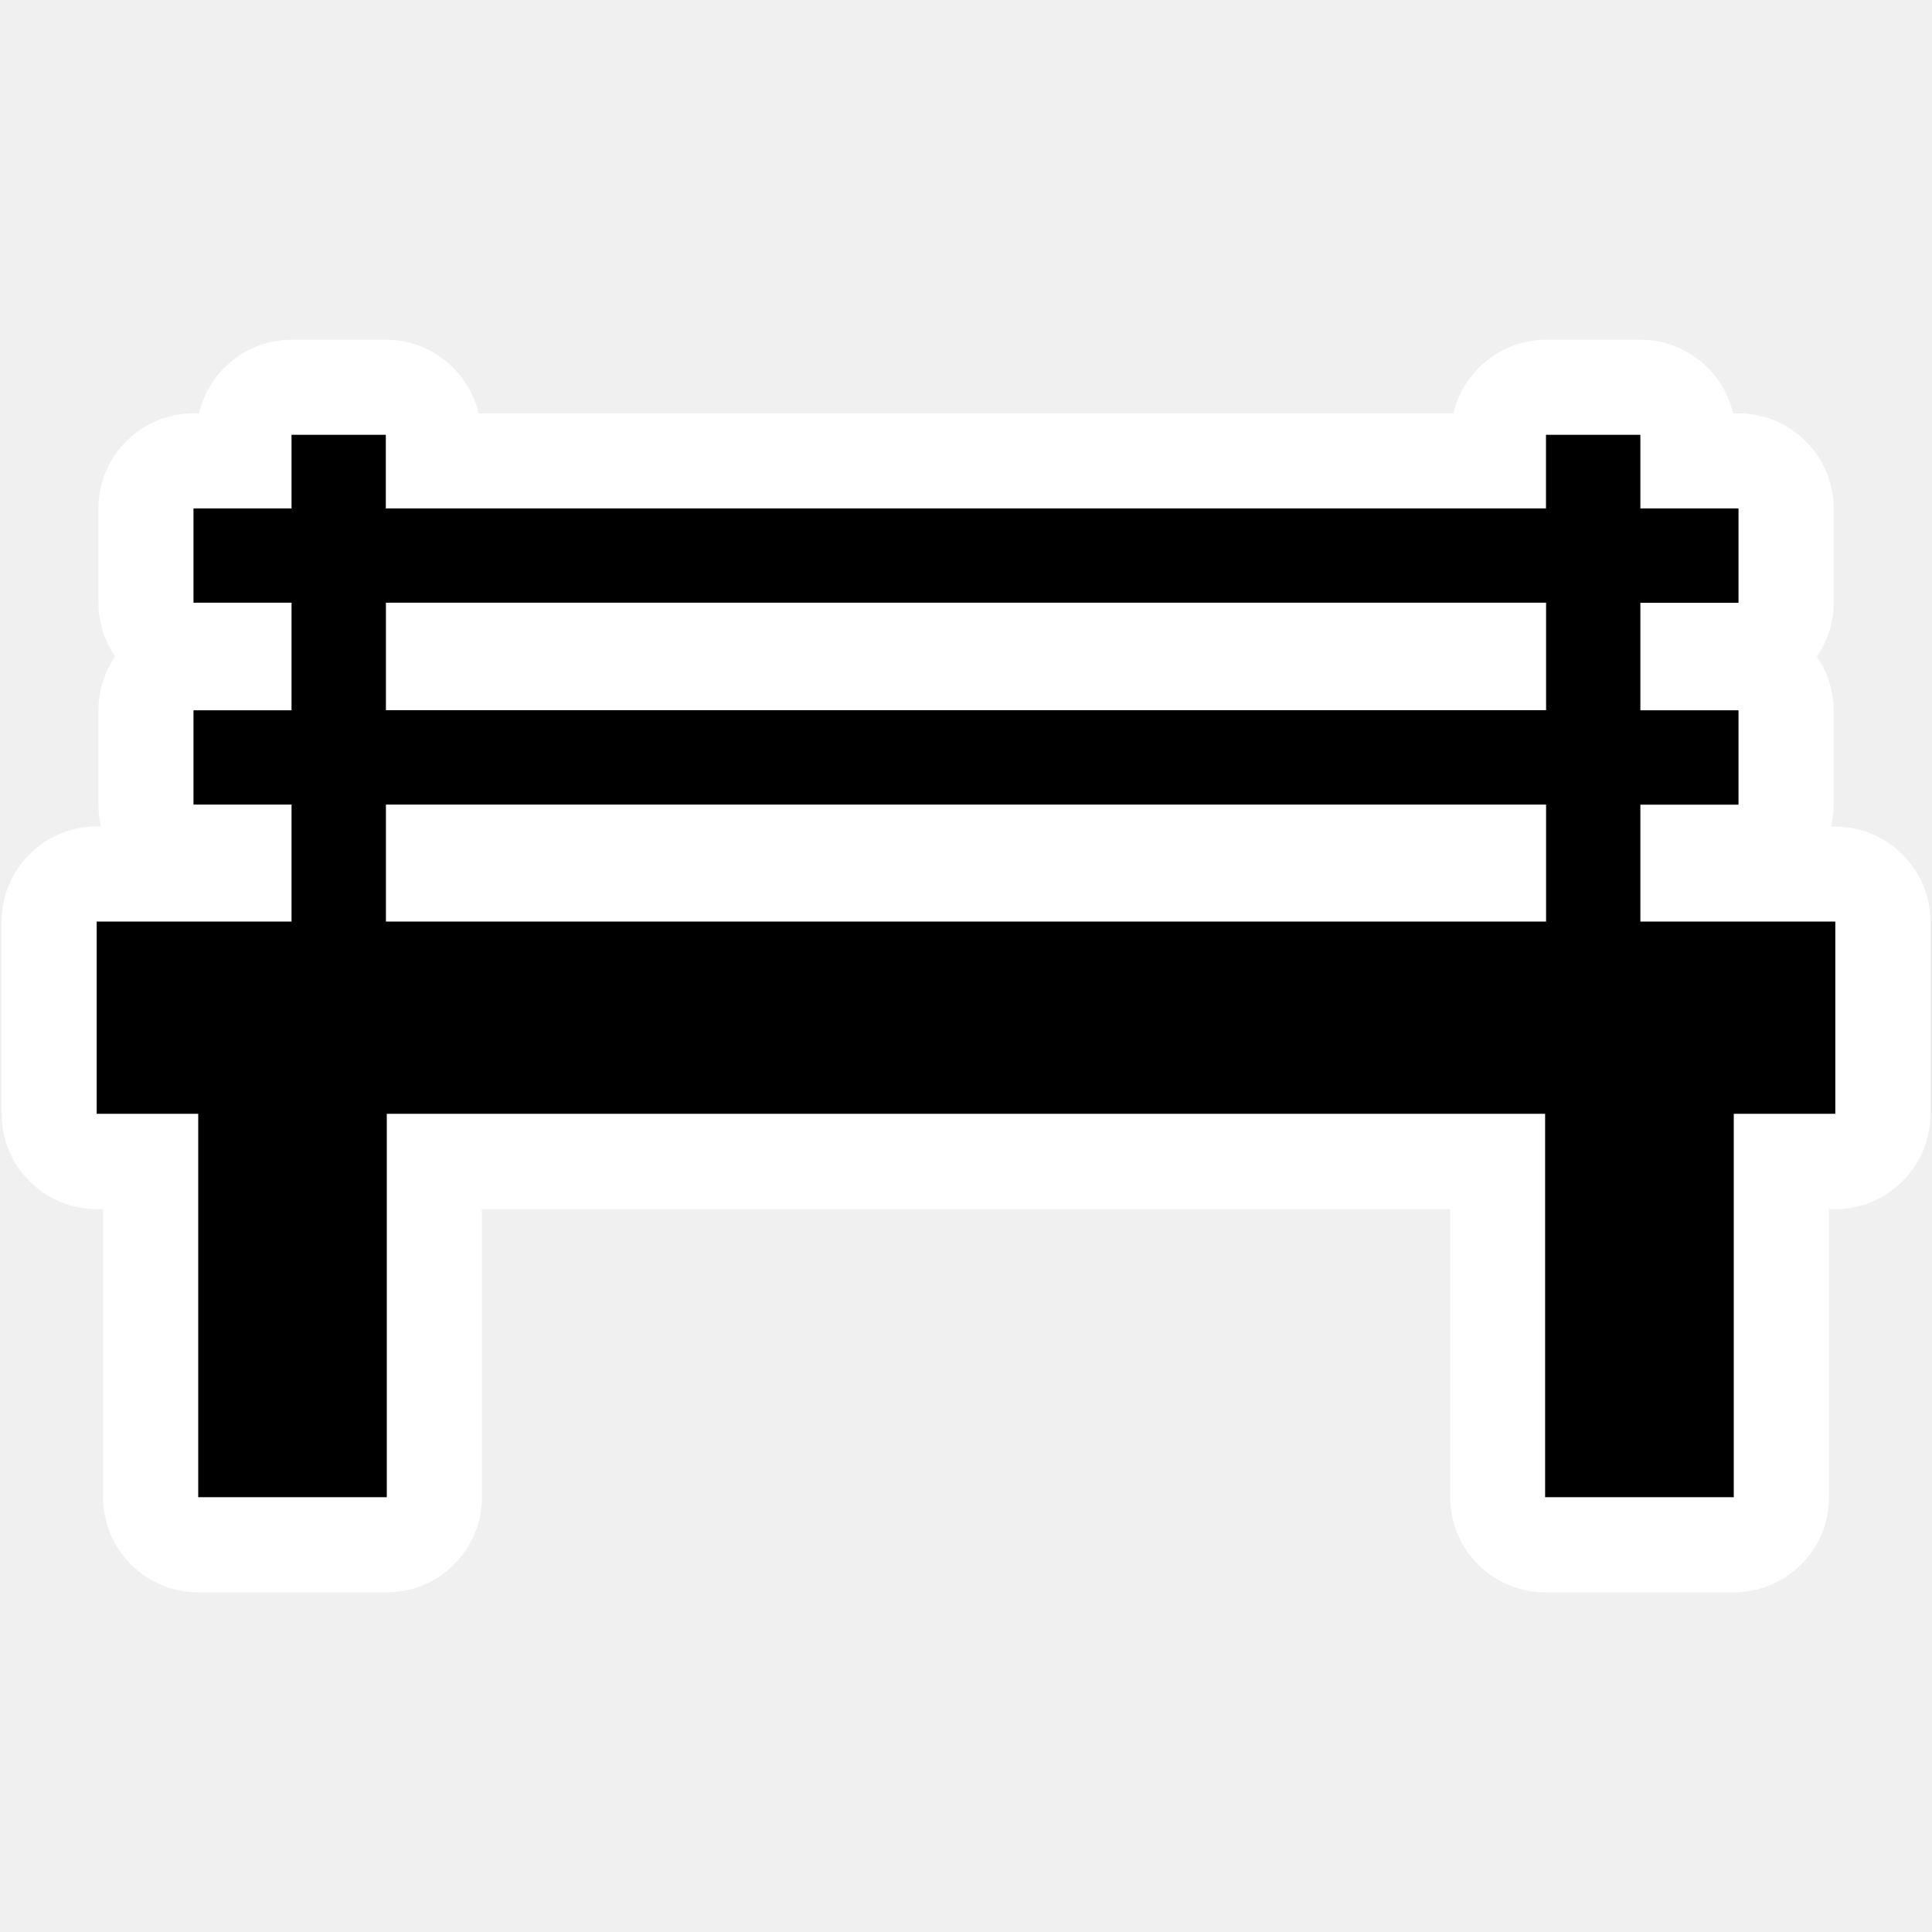
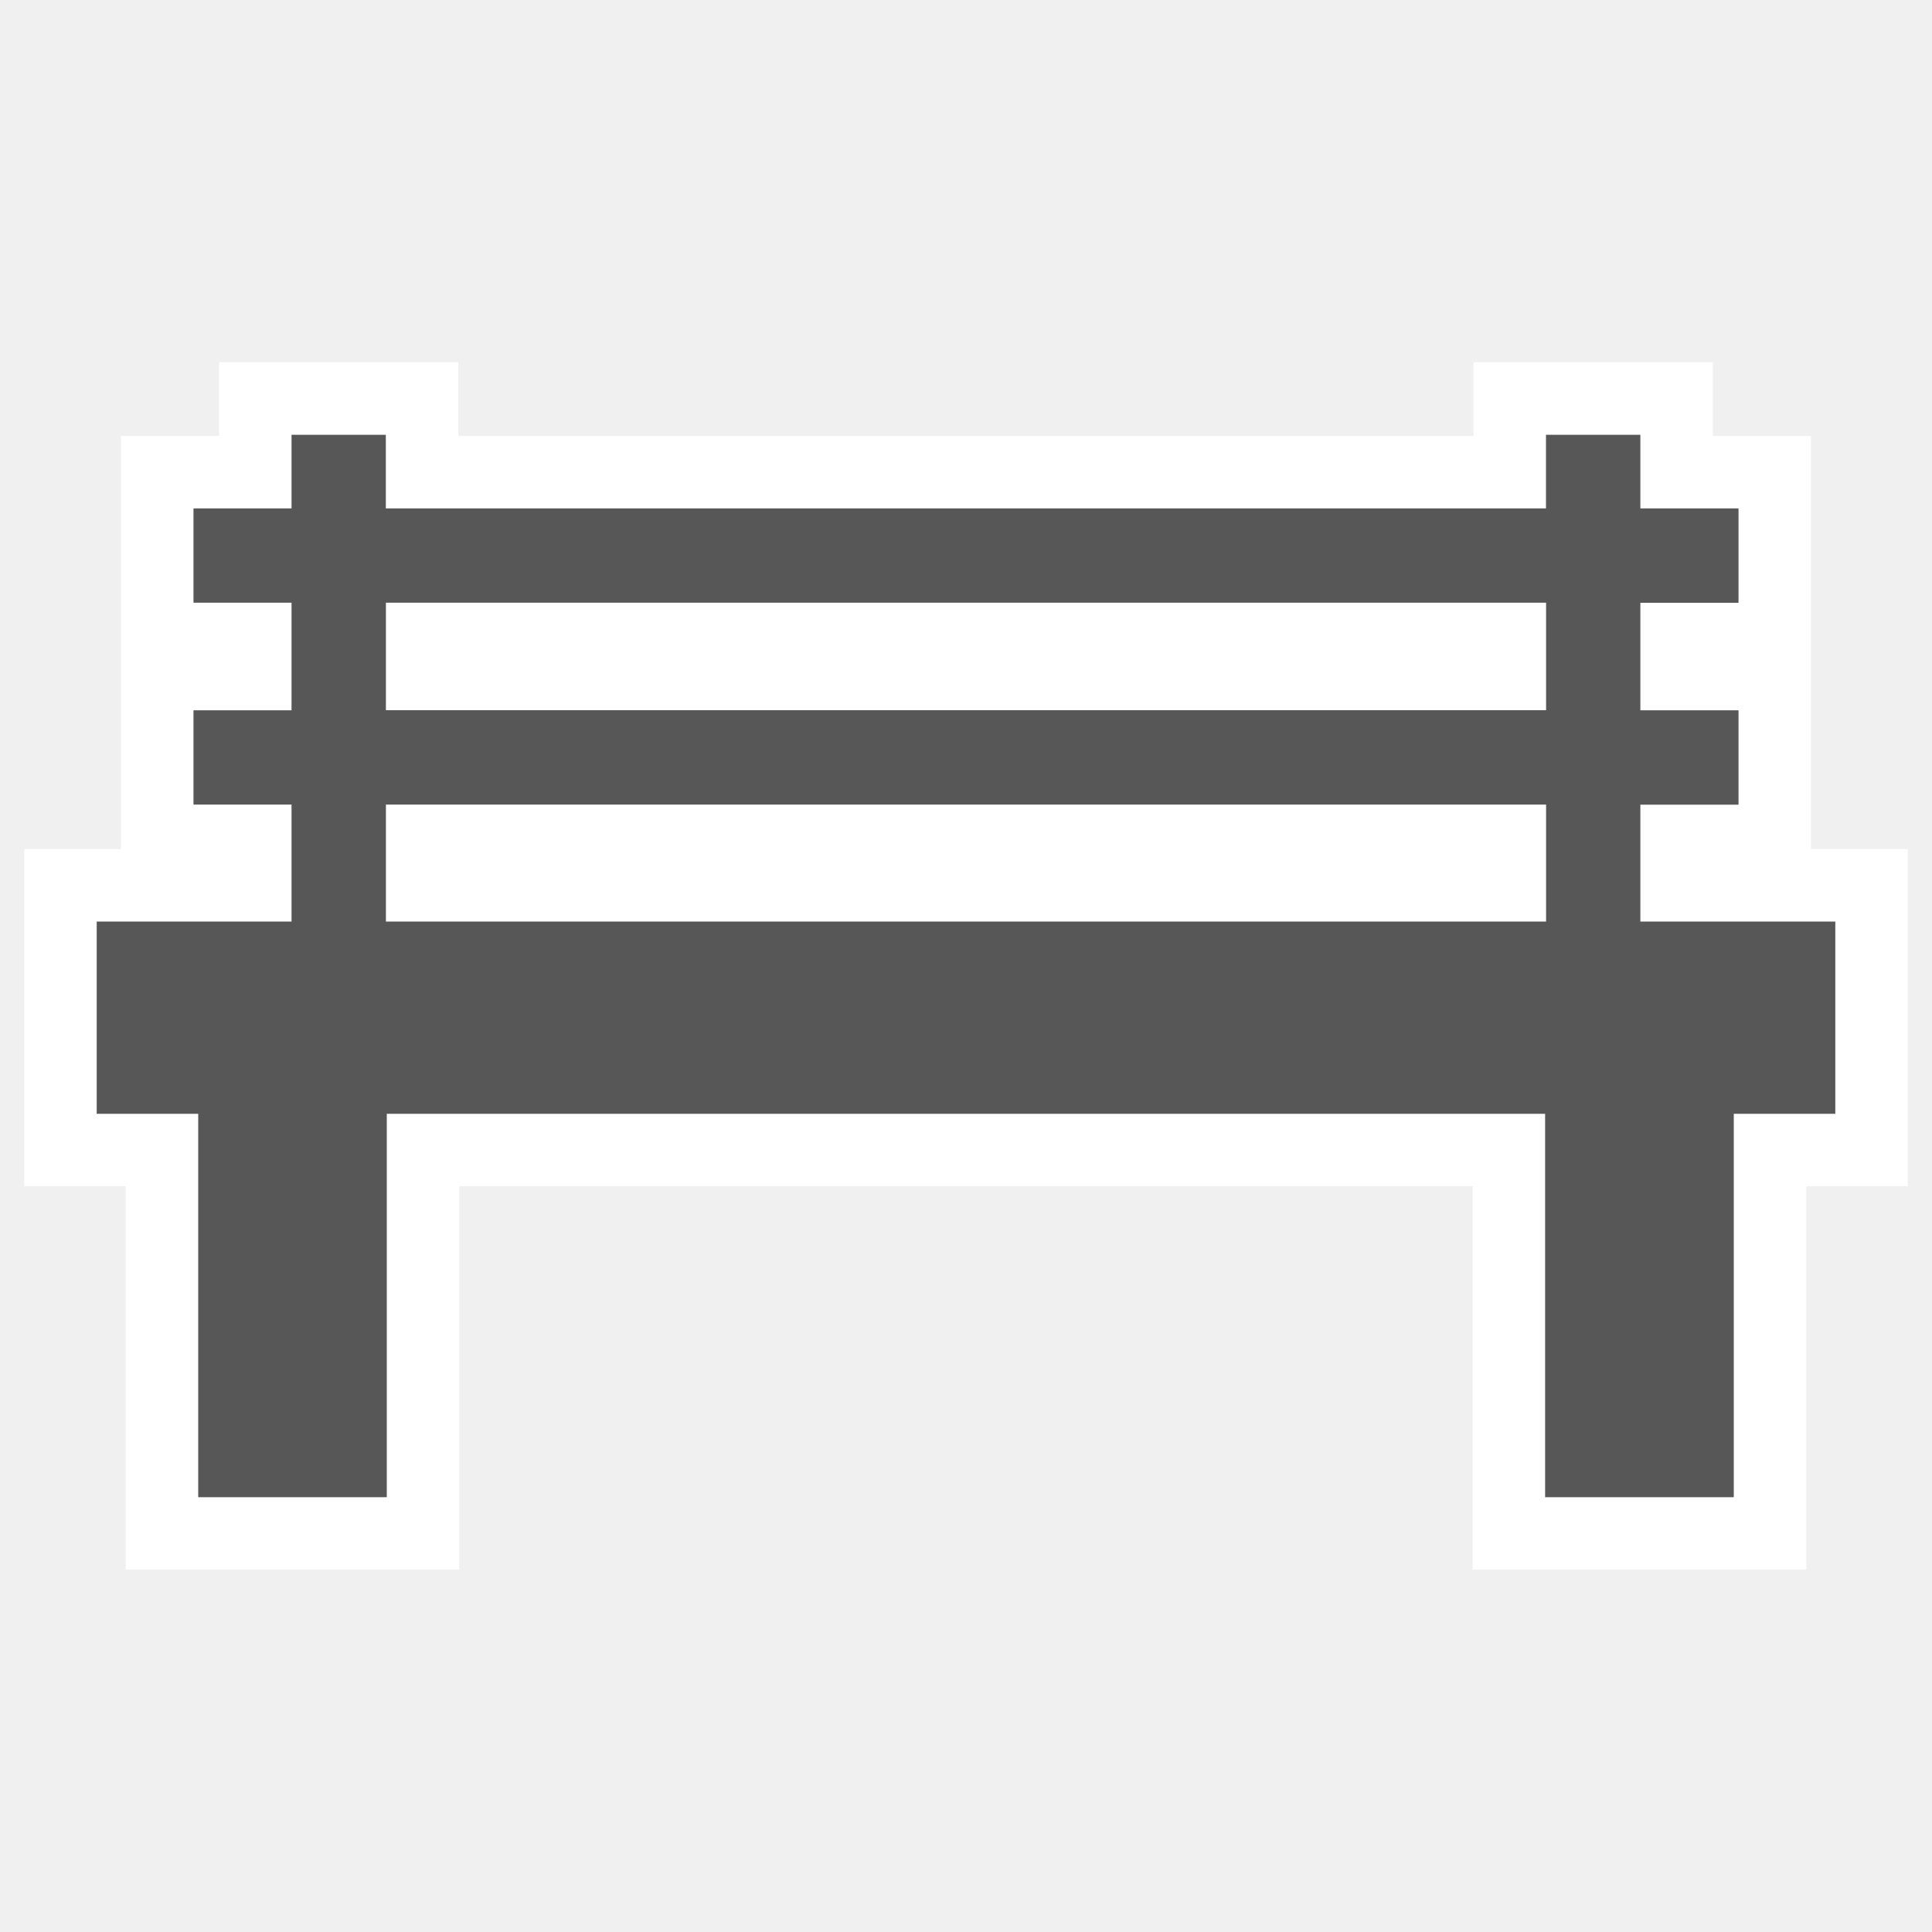
<svg xmlns="http://www.w3.org/2000/svg" version="1.1" id="Layer_1" x="0px" y="0px" width="20px" height="20px" viewBox="0 0 20 20" enable-background="new 0 0 20 20" xml:space="preserve">
-   <path fill-rule="evenodd" clip-rule="evenodd" fill="#FFFFFF" d="M1.044,8.555C1.028,8.481,1.019,8.406,1.019,8.329V7.353  c0-0.207,0.064-0.398,0.173-0.557C1.083,6.638,1.019,6.445,1.019,6.239V5.263c0-0.543,0.442-0.984,0.985-0.984H2.06  c0.102-0.436,0.494-0.762,0.959-0.762h0.976c0.466,0,0.857,0.326,0.959,0.762h10.092c0.102-0.436,0.494-0.762,0.959-0.762h0.977  c0.465,0,0.857,0.326,0.959,0.762h0.057c0.541,0,0.984,0.441,0.984,0.984v0.977c0,0.206-0.064,0.398-0.174,0.557  c0.109,0.158,0.174,0.35,0.174,0.557v0.977c0,0.077-0.01,0.152-0.027,0.226h0.045c0.541,0,0.984,0.442,0.984,0.985v1.99  c0,0.543-0.443,0.985-0.984,0.985h-0.066v2.983c0,0.543-0.443,0.984-0.984,0.984h-1.953c-0.543,0-0.984-0.441-0.984-0.984v-2.983  H4.989v2.983c0,0.543-0.442,0.984-0.985,0.984H2.052c-0.543,0-0.985-0.441-0.985-0.984v-2.983H1.001  c-0.542,0-0.984-0.442-0.984-0.985V9.54c0-0.543,0.442-0.985,0.984-0.985H1.044z" />
-   <path fill-rule="evenodd" clip-rule="evenodd" fill="#000001" d="M1.001,9.54h2.017V8.329H2.003V7.353h1.015V6.239H2.003V5.263  h1.015V4.501h0.976v0.762h12.01V4.501h0.977v0.762h1.016v0.977h-1.016v1.113h1.016v0.977h-1.016V9.54h2.018v1.99h-1.051v3.969  h-1.953V11.53H4.004v3.969H2.052V11.53H1.001V9.54L1.001,9.54z M3.995,6.239v1.113h12.01V6.239H3.995L3.995,6.239z M3.995,8.329  V9.54h12.01V8.329H3.995z" />
+   <defs id="defs9" />
+   <path d="M1.001,9.54h2.017V8.329H2.003V7.353h1.015V6.239H2.003V5.263  h1.015V4.501h0.976v0.762h12.01V4.501h0.977v0.762h1.016v0.977h-1.016v1.113h1.016v0.977h-1.016V9.54h2.018v1.99h-1.051v3.969  h-1.953V11.53H4.004v3.969H2.052V11.53H1.001V9.54L1.001,9.54z M3.995,6.239v1.113h12.01V6.239H3.995L3.995,6.239z M3.995,8.329  V9.54h12.01V8.329H3.995z" id="path4" style="fill:none;fill-opacity:1;stroke:#ffffff;stroke-opacity:1;stroke-width:1.5;stroke-miterlimit:4;stroke-dasharray:none" clip-rule="evenodd" fill-rule="evenodd" fill="#000001" />
+   <path d="m 1.001,9.54 h 2.017 V 8.329 h -1.015 V 7.353 h 1.015 V 6.239 h -1.015 V 5.263 h 1.015 V 4.501 H 3.994 v 0.762 h 12.01 V 4.501 h 0.977 v 0.762 h 1.016 V 6.24 h -1.016 v 1.113 h 1.016 V 8.33 h -1.016 v 1.21 h 2.018 v 1.99 h -1.051 v 3.969 H 15.995 V 11.53 H 4.004 v 3.969 H 2.052 V 11.53 h -1.051 z M 3.995,6.239 v 1.113 h 12.01 V 6.239 Z m 0,2.09 V 9.54 h 12.01 V 8.329 Z" id="path4-5" style="clip-rule:evenodd;fill:#575757;fill-opacity:1;fill-rule:evenodd" />
</svg>
